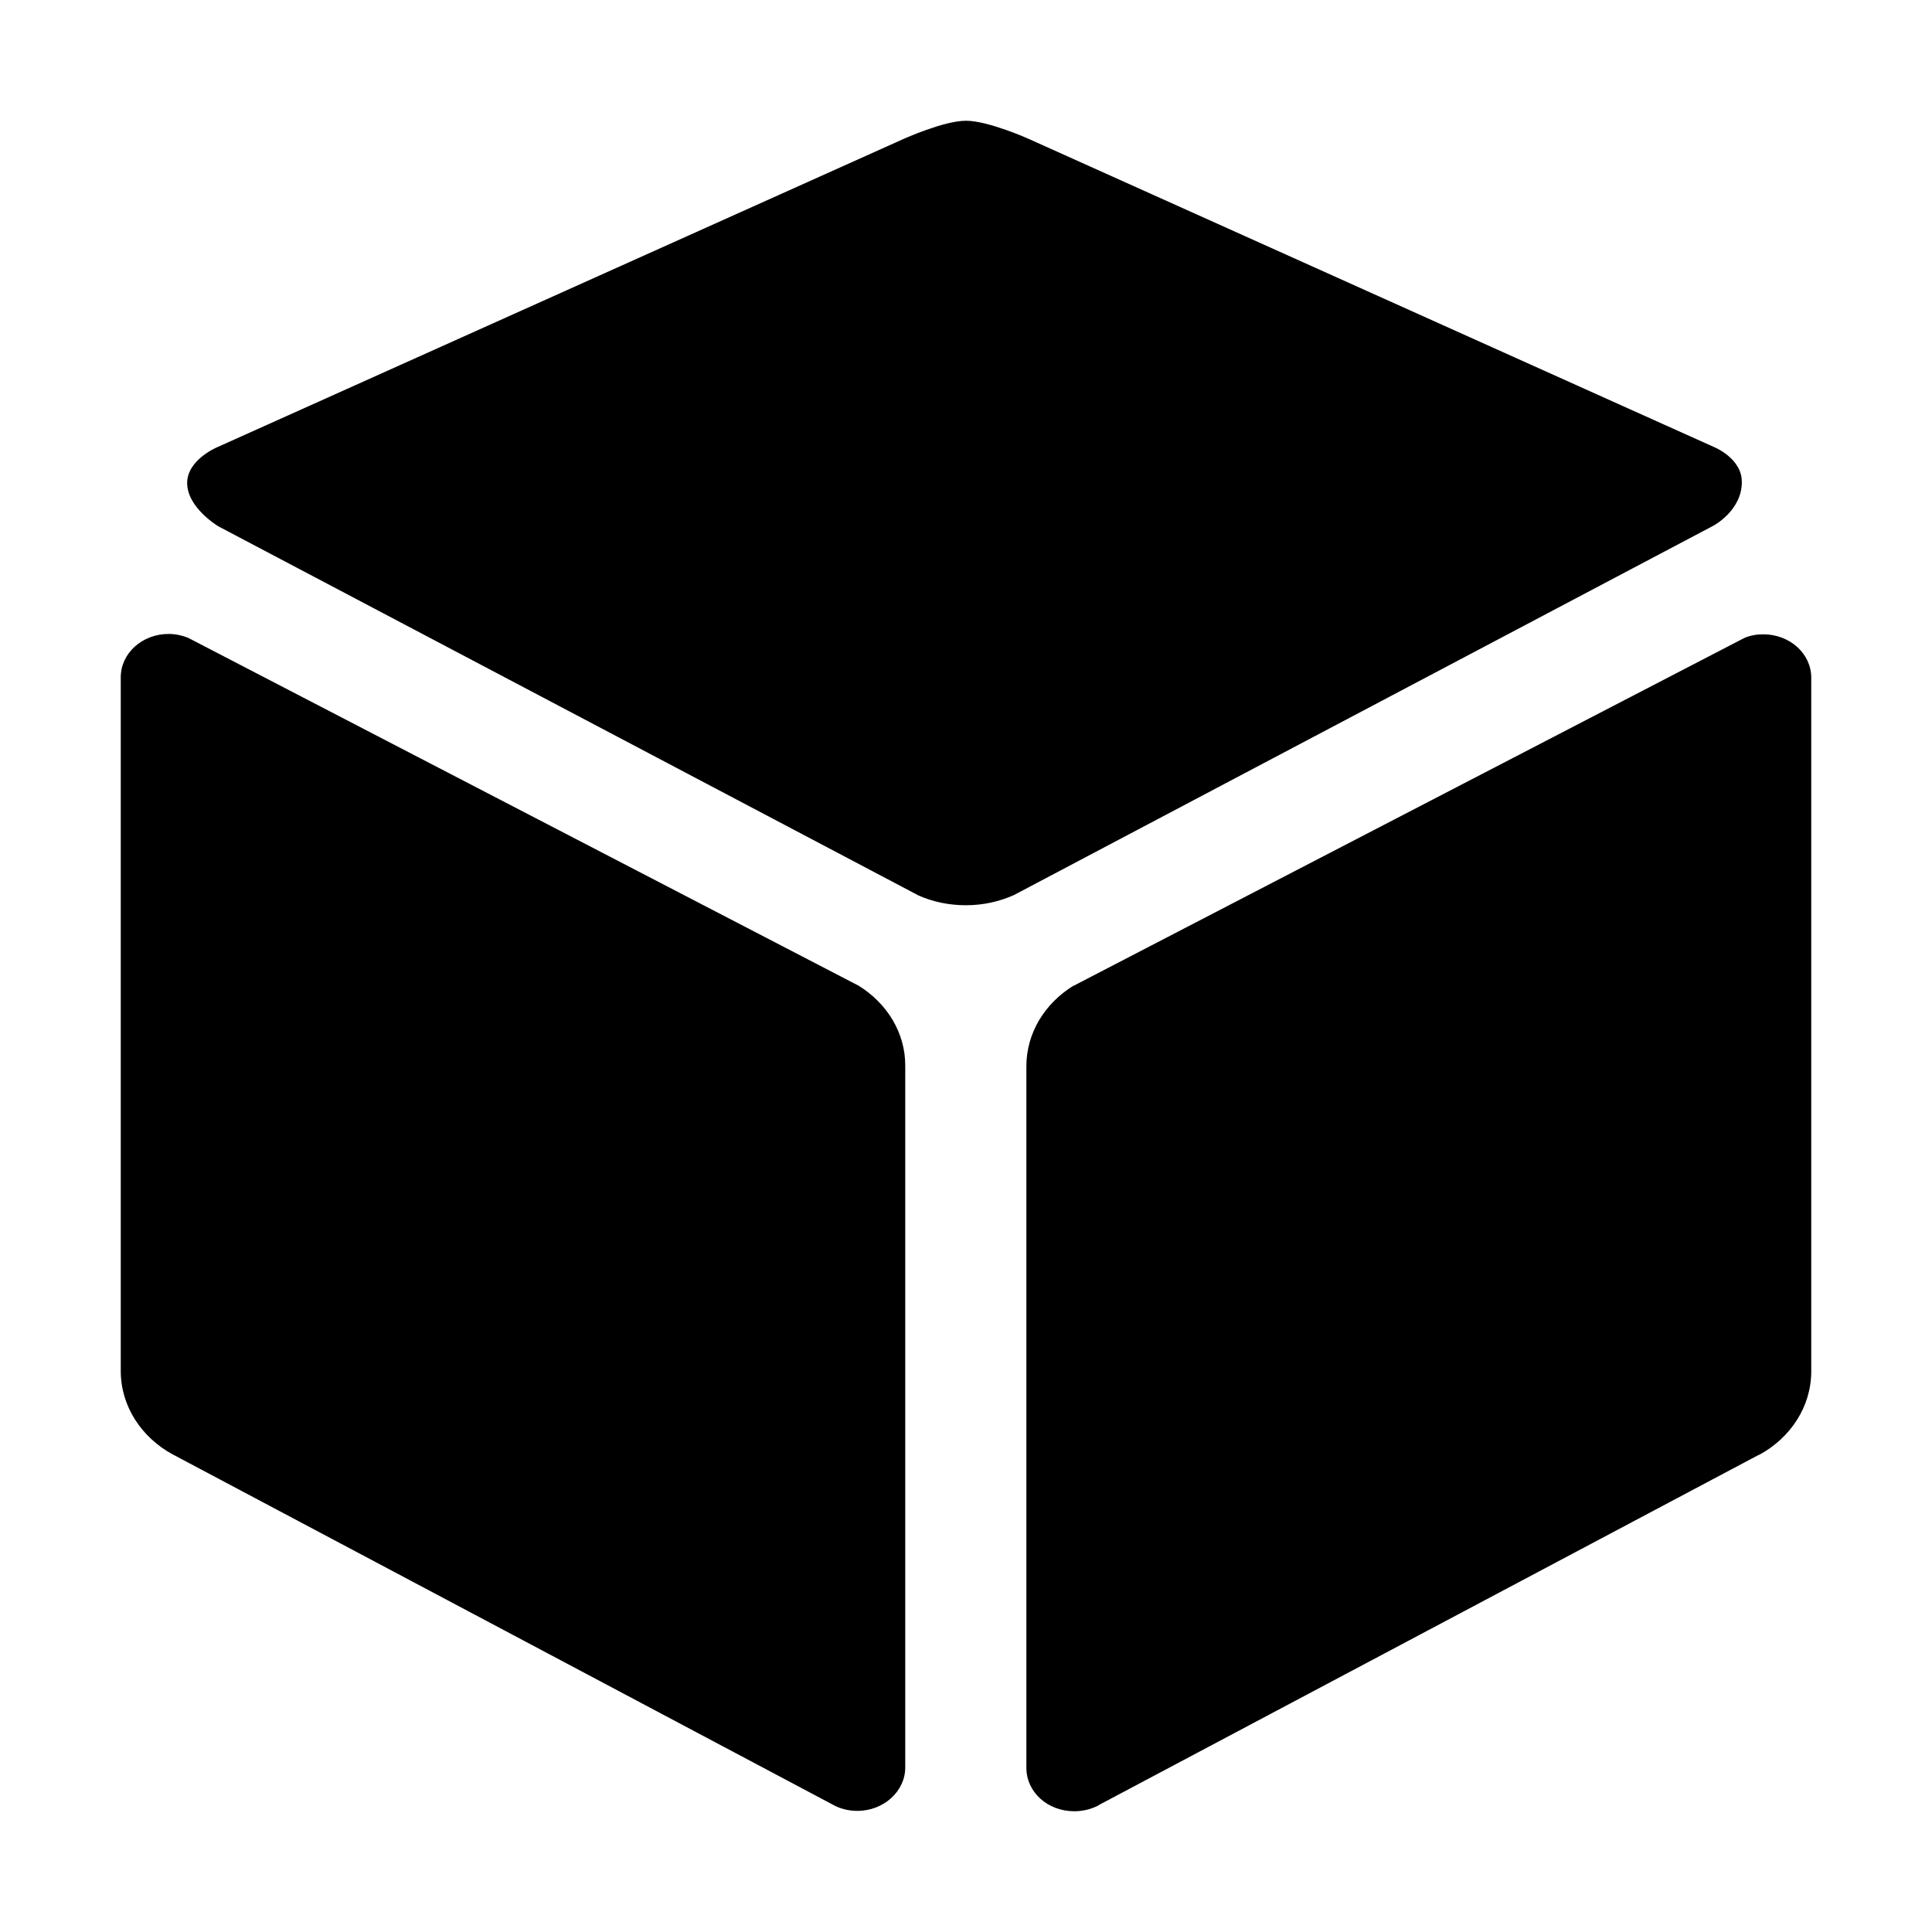
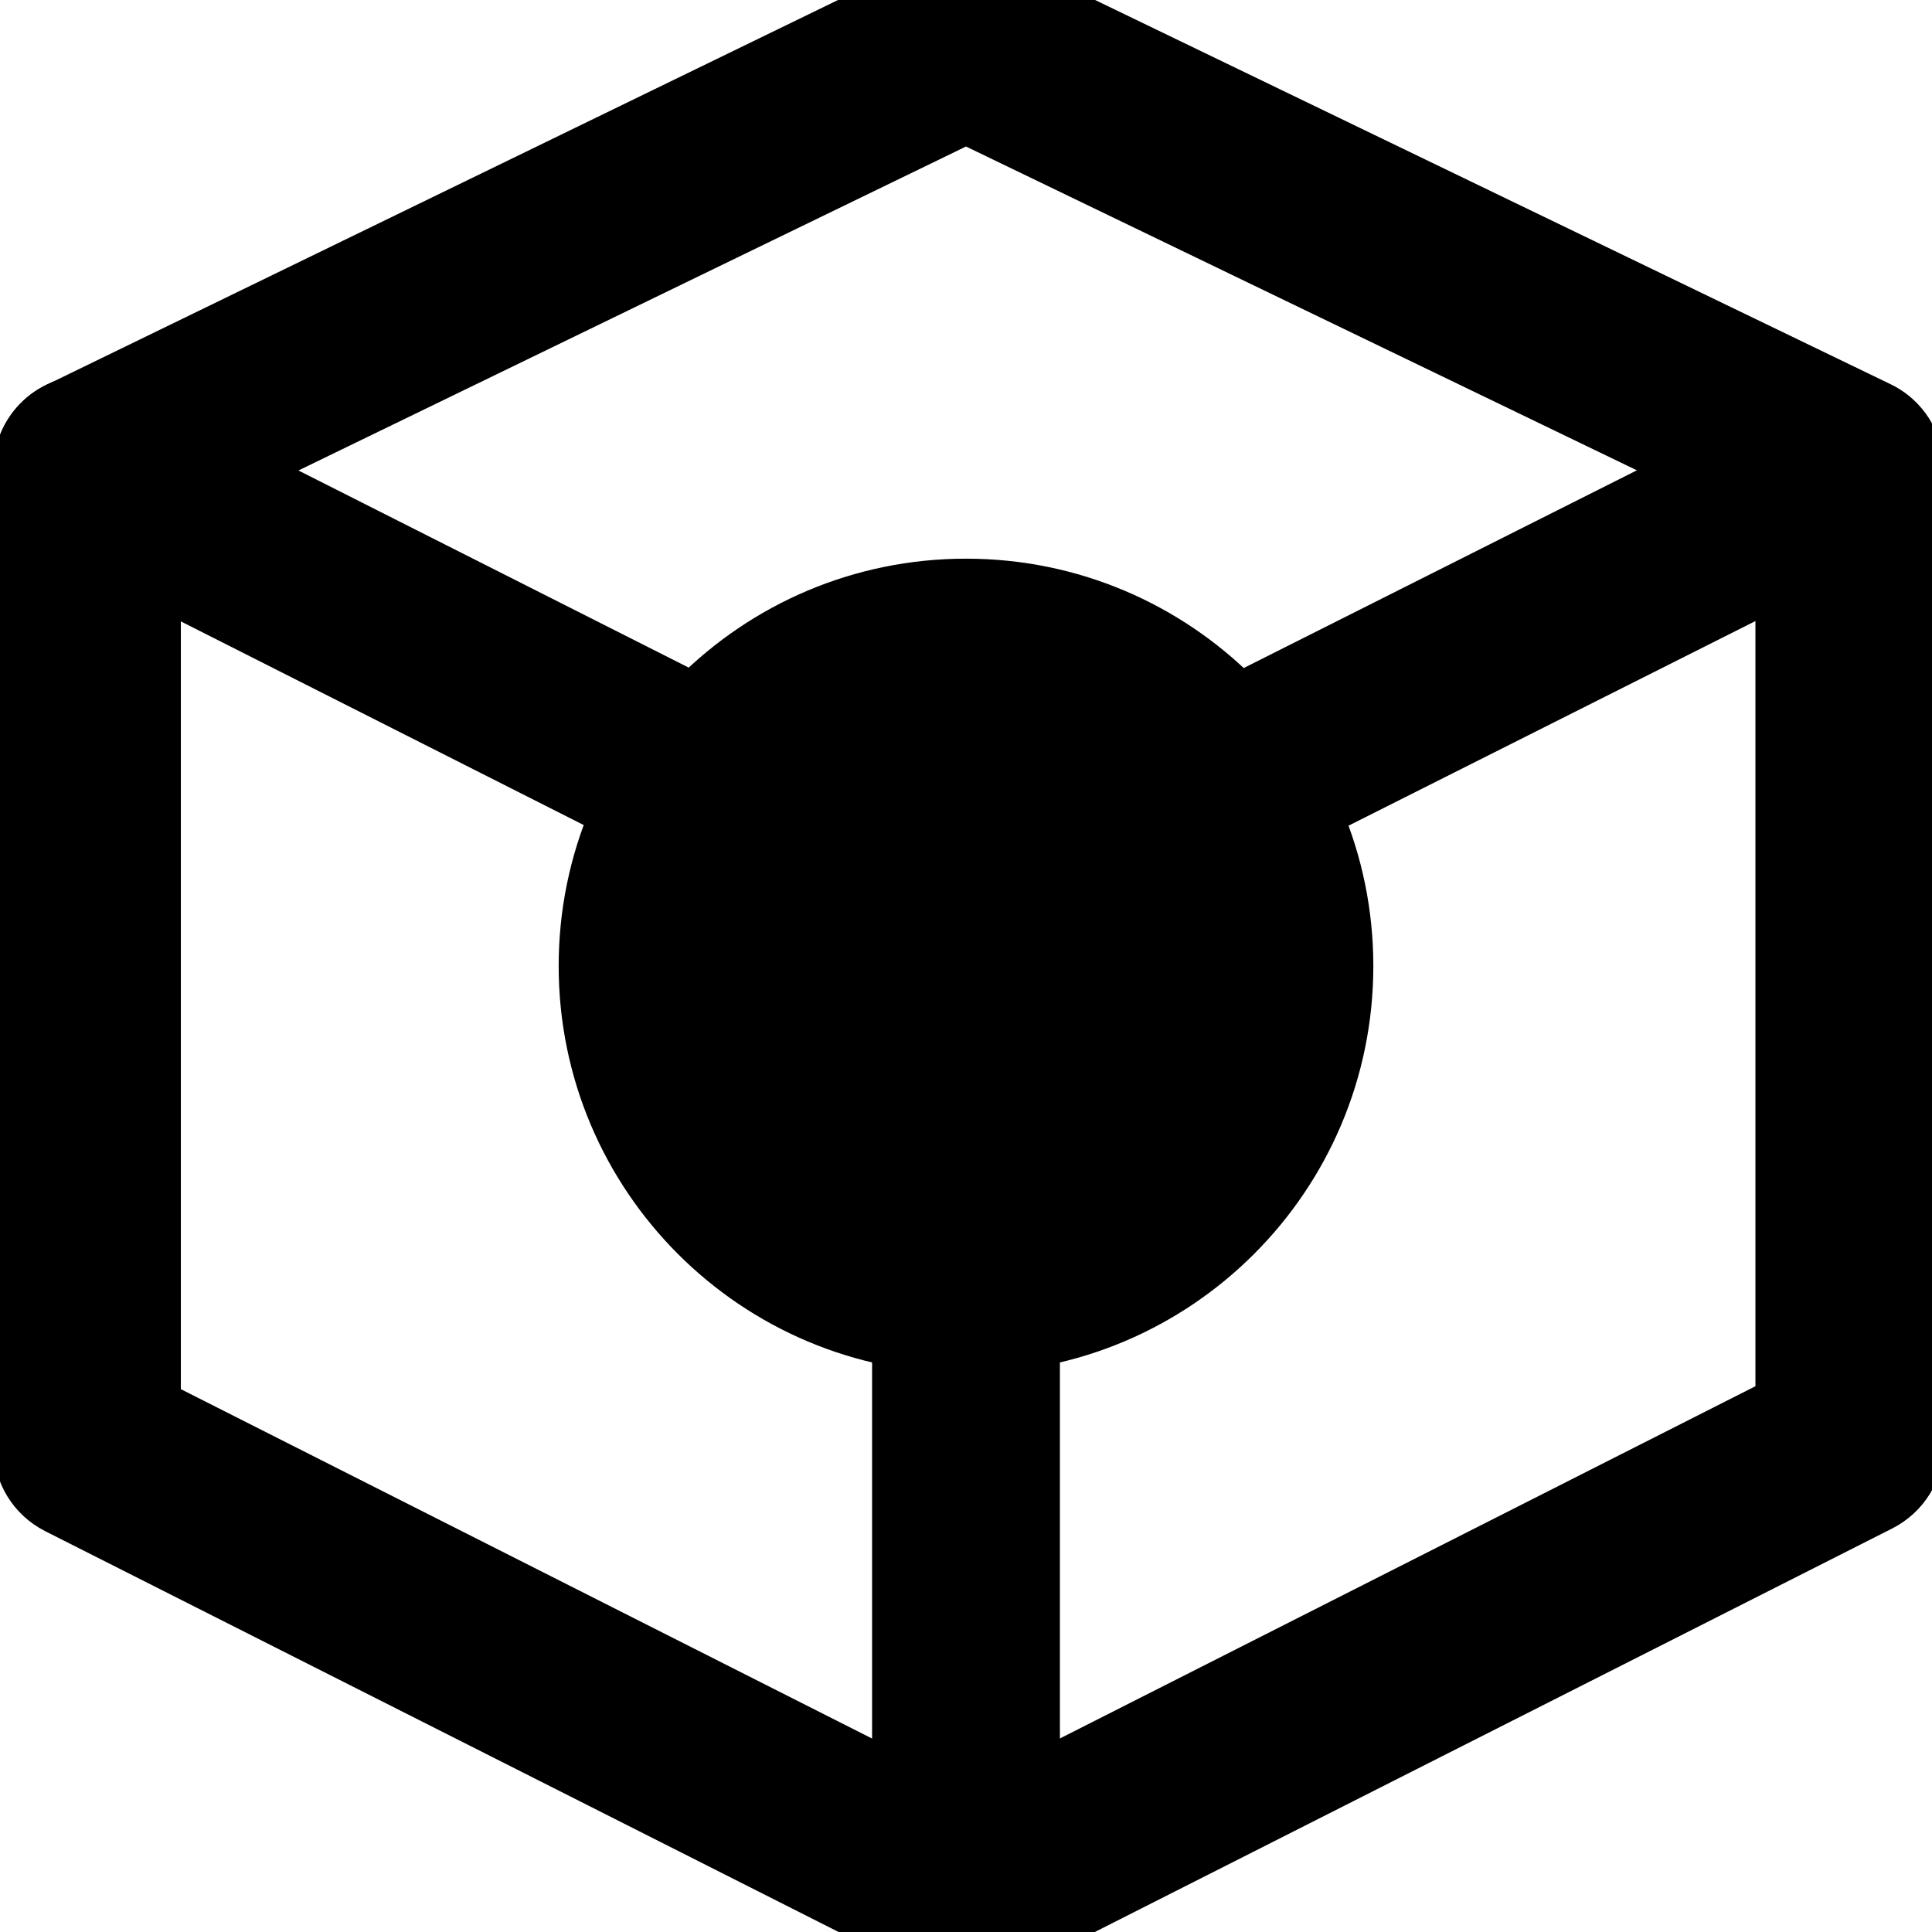
- <svg viewBox="0 0 512 512" class="s-ion-icon">
-   <path d="M467.3 168.1c-1.8 0-3.5.3-5.1 1l-177.6 92.1h-.1c-7.6 4.7-12.5 12.5-12.5 21.4v185.9c0 6.4 5.6 11.5 12.7 11.5 2.2 0 4.3-.5 6.1-1.4.2-.1.4-.2.5-.3L466 385.6l.3-.1c8.2-4.5 13.7-12.7 13.7-22.1V179.6c0-6.4-5.7-11.5-12.7-11.5zM454.3 118.5L272.6 36.8S261.9 32 256 32c-5.9 0-16.5 4.8-16.5 4.8L57.6 118.5s-8 3.3-8 9.5c0 6.6 8.3 11.5 8.3 11.5l185.5 97.8c3.8 1.7 8.1 2.6 12.6 2.6 4.6 0 8.9-1 12.7-2.7l185.4-97.9s7.5-4 7.5-11.5c.1-6.3-7.3-9.3-7.3-9.3zM227.5 261.2L49.8 169c-1.5-.6-3.3-1-5.1-1-7 0-12.7 5.1-12.7 11.5v183.8c0 9.4 5.5 17.6 13.7 22.1l.2.1 174.7 92.7c1.9 1.1 4.2 1.7 6.6 1.7 7 0 12.7-5.2 12.7-11.5V282.6c.1-8.9-4.9-16.8-12.4-21.4z" />
+ <svg xmlns="http://www.w3.org/2000/svg" version="1.1" id="Layer_1" x="0px" y="0px" viewBox="0 0 360 360" style="enable-background:new 0 0 360 360;" xml:space="preserve">
+   <path d="M197.5,352.4h-35V180.9L8.4,103c-8.6-4.4-12.1-14.9-7.7-23.5c4.4-8.6,14.9-12.1,23.5-7.7L180,150.5l156.7-78.8l15.7,31.3  l-154.9,77.9V352.4z" />
+   <circle class="st0" cx="180" cy="180" r="75.9" />
+   <path d="M180,369.9c-2.7,0-5.4-0.6-7.9-1.9L8.4,285.3c-5.9-3-9.6-9-9.6-15.6V87.4c0-6.7,3.8-12.8,9.9-15.7L172.4-7.9  c4.8-2.3,10.4-2.3,15.3,0l164.6,79.5c6,2.9,9.9,9,9.9,15.8v181.8c0,6.6-3.7,12.6-9.6,15.6l-164.6,83.3  C185.4,369.3,182.7,369.9,180,369.9z M33.8,258.9L180,332.8l147.1-74.5v-160L180,27.3l-146.3,71V258.9z" />
+   <path class="st1" d="M104.1,131.8" />
+   <path class="st2" d="M92.1,139.5" />
</svg>
